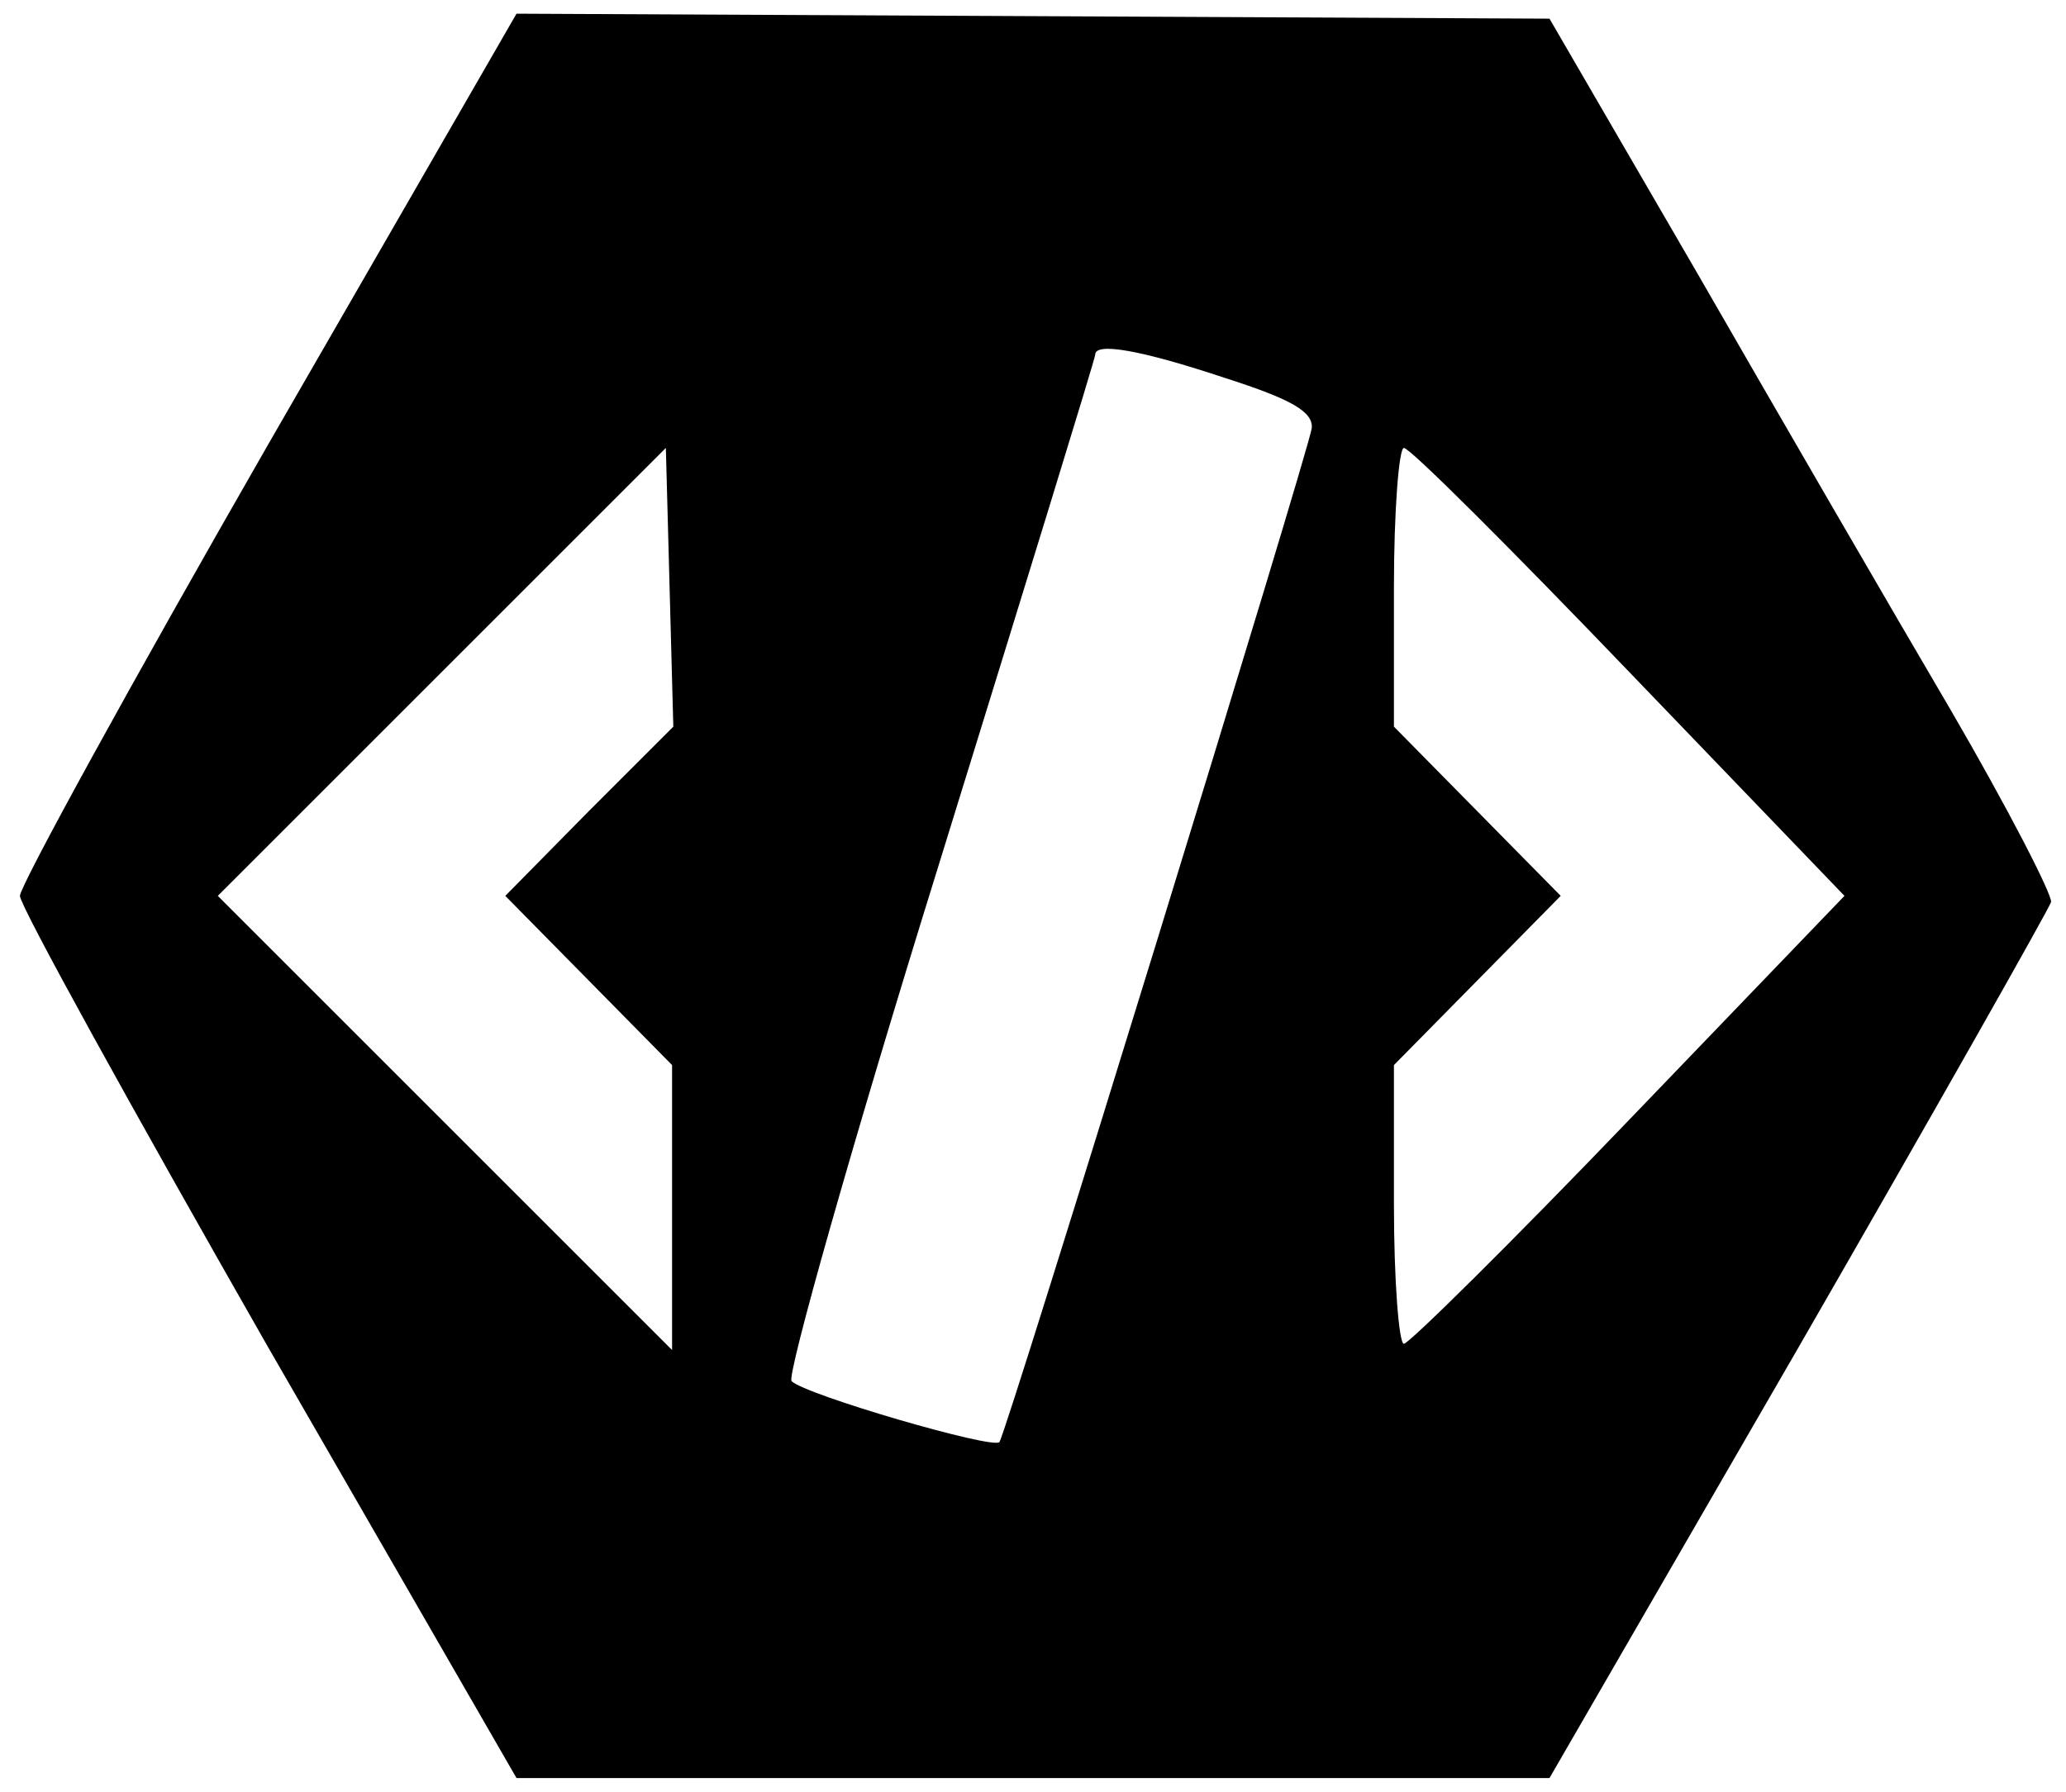
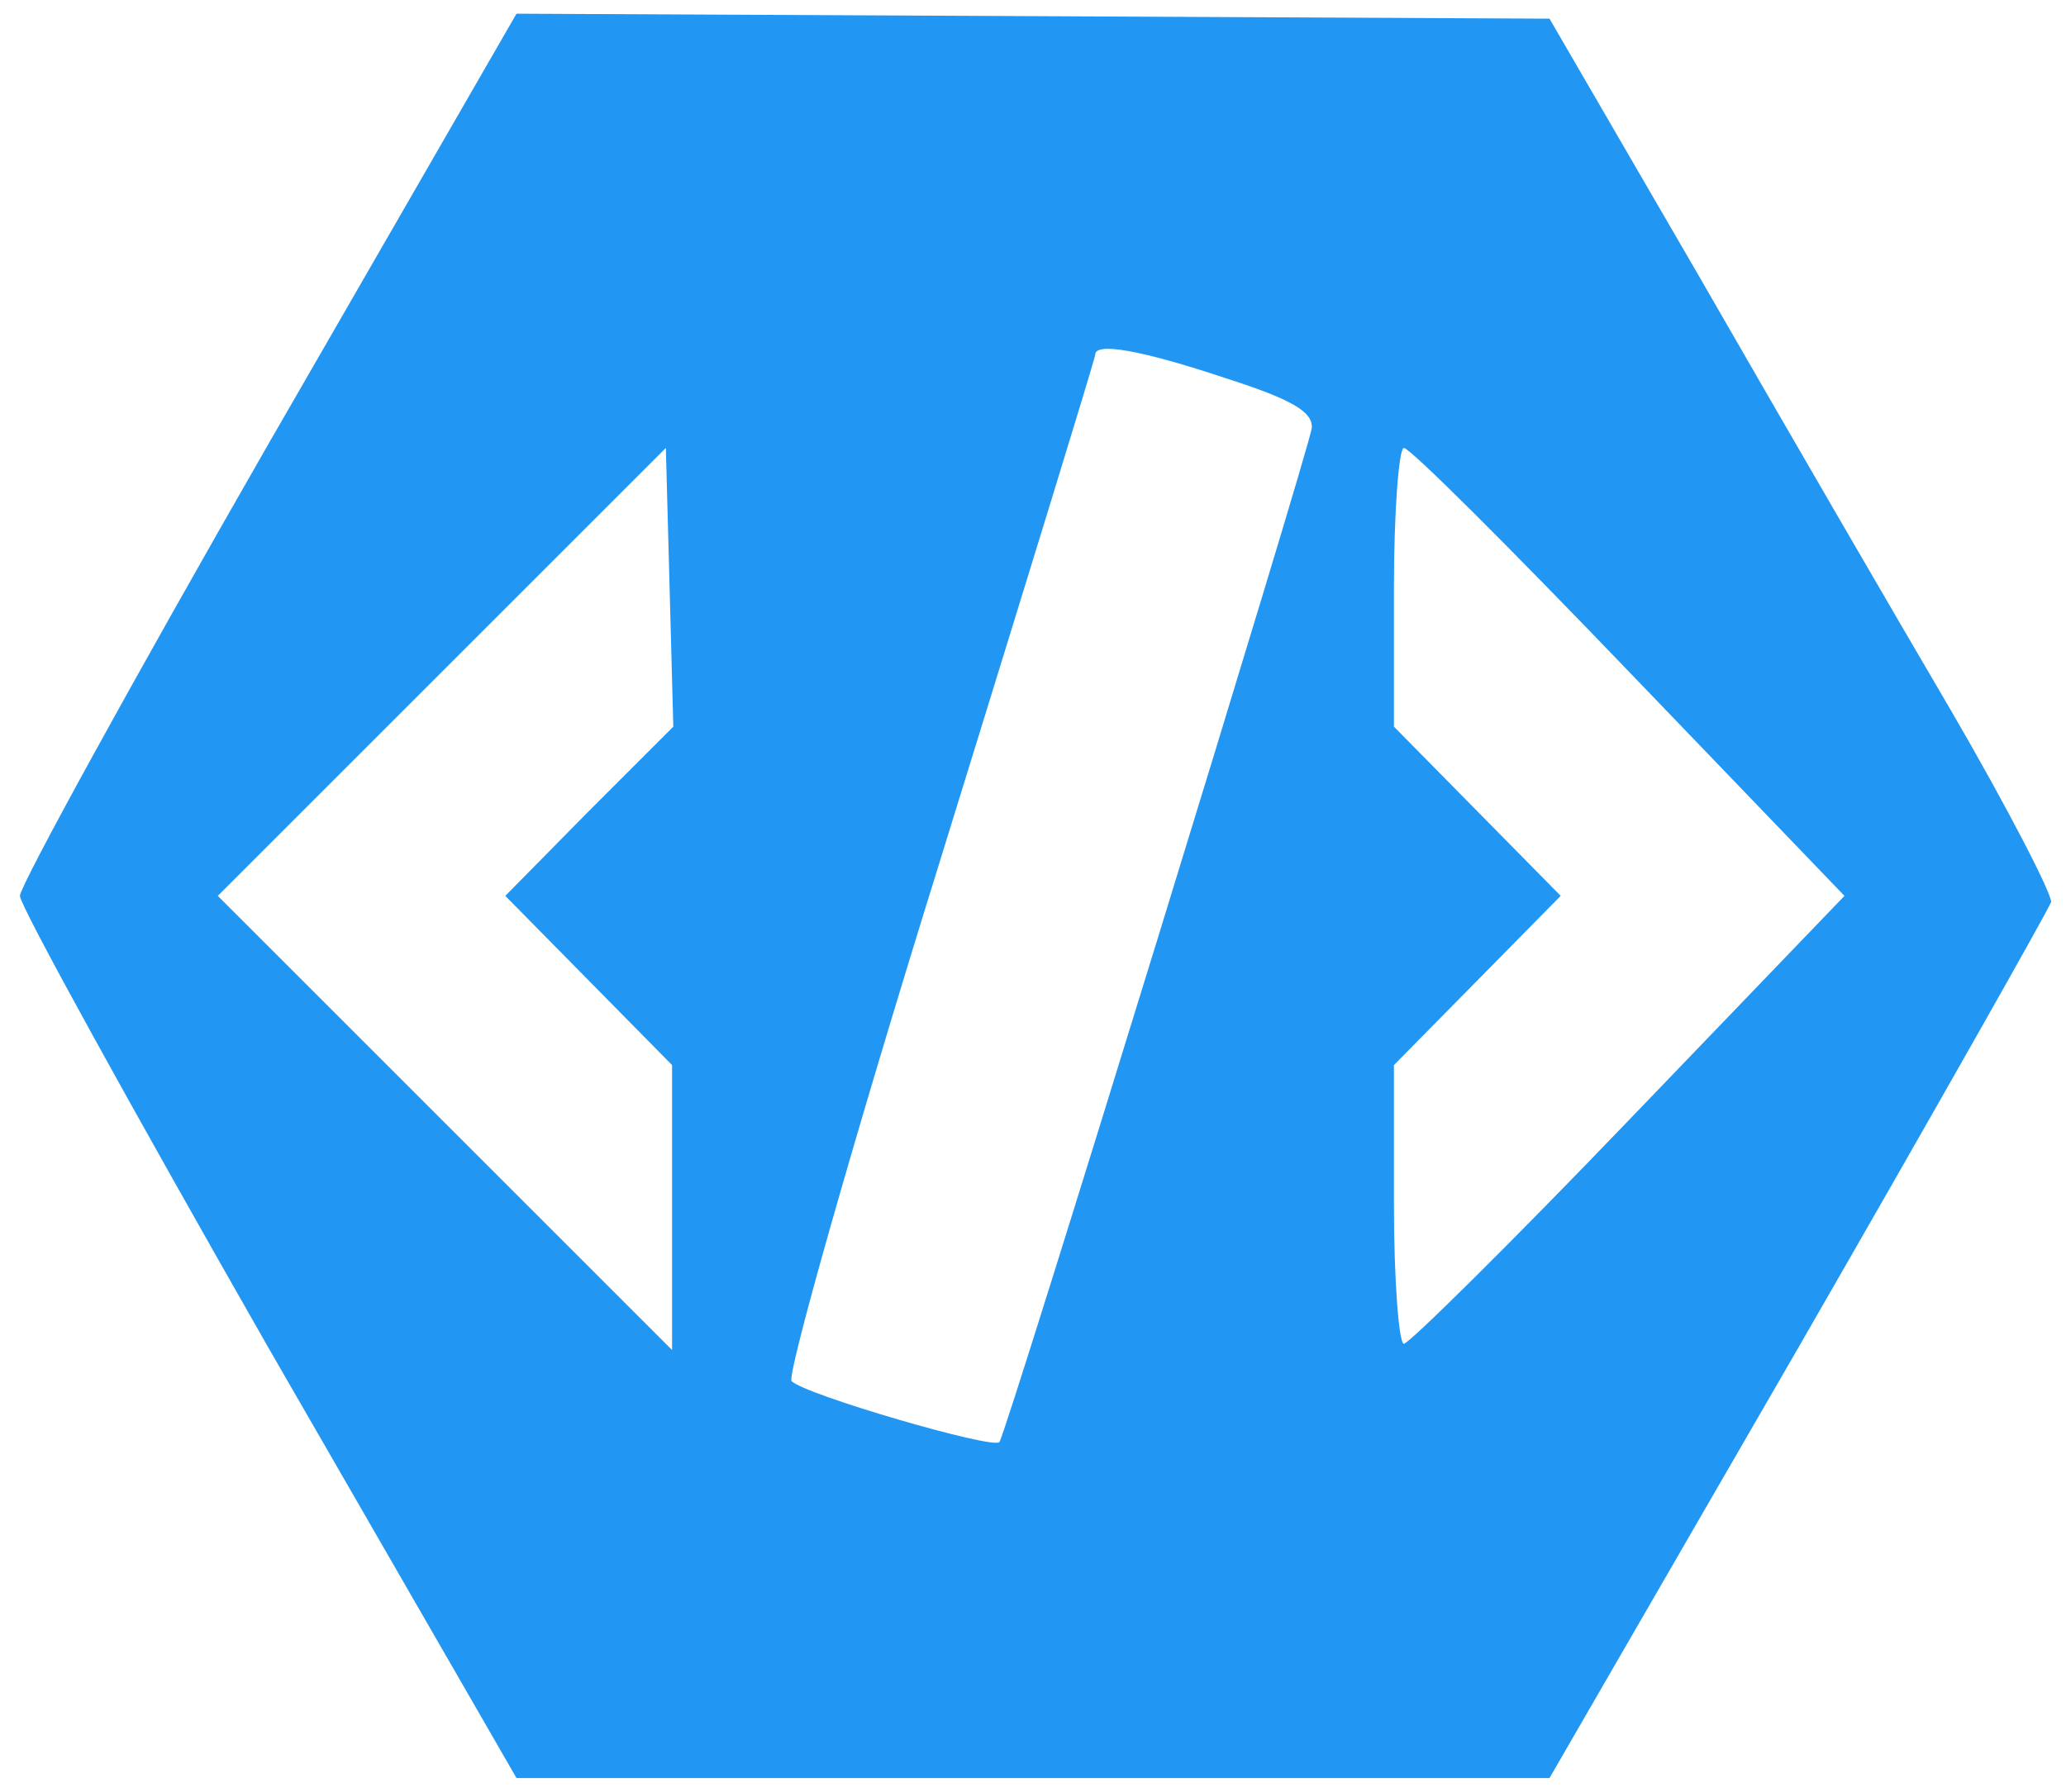
<svg xmlns="http://www.w3.org/2000/svg" version="1.0" width="166pt" height="144pt" viewBox="0 0 166 144" preserveAspectRatio="xMidYMid meet">
-   <g transform="translate(0,144) scale(0.1,-0.1)" fill="#000000" stroke="none">
-     <path d="M215 1082 c-109 -190 -199 -354 -199 -362 0 -8 90 -171 199 -362 l200 -347 415 0 415 0 200 346 c110 191 201 352 203 358 1 6 -35 76 -81 155 -47 80 -138 237 -203 350 l-119 205 -415 2 -415 2 -200 -347z m770 54 c53 -17 70 -27 69 -40 -2 -17 -245 -807 -251 -815 -5 -6 -156 38 -167 49 -4 4 48 189 118 414 69 223 126 408 126 411 0 10 36 4 105 -19z m-512 -348 l-67 -68 67 -68 67 -68 0 -114 0 -115 -182 182 -183 183 180 180 180 180 3 -112 3 -112 -68 -68z m836 112 l173 -180 -173 -180 c-95 -99 -177 -180 -181 -180 -4 0 -8 51 -8 112 l0 112 67 68 67 68 -67 68 -67 68 0 112 c0 61 4 112 8 112 5 0 86 -81 181 -180z" />
+   <g transform="translate(0,144) scale(0.1,-0.1)" fill="#2196f3" stroke="none">
+     <path d="M215 1082 c-109 -190 -199 -354 -199 -362 0 -8 90 -171 199 -362 l200 -347 415 0 415 0 200 346 c110 191 201 352 203 358 1 6 -35 76 -81 155 -47 80 -138 237 -203 350 l-119 205 -415 2 -415 2 -200 -347z m770 54 c53 -17 70 -27 69 -40 -2 -17 -245 -807 -251 -815 -5 -6 -156 38 -167 49 -4 4 48 189 118 414 69 223 126 408 126 411 0 10 36 4 105 -19z m-512 -348 l-67 -68 67 -68 67 -68 0 -114 0 -115 -182 182 -183 183 180 180 180 180 3 -112 3 -112 -68 -68z m836 112 l173 -180 -173 -180 c-95 -99 -177 -180 -181 -180 -4 0 -8 51 -8 112 l0 112 67 68 67 68 -67 68 -67 68 0 112 c0 61 4 112 8 112 5 0 86 -81 181 -180z" fill="#2196f3" />
  </g>
</svg>
